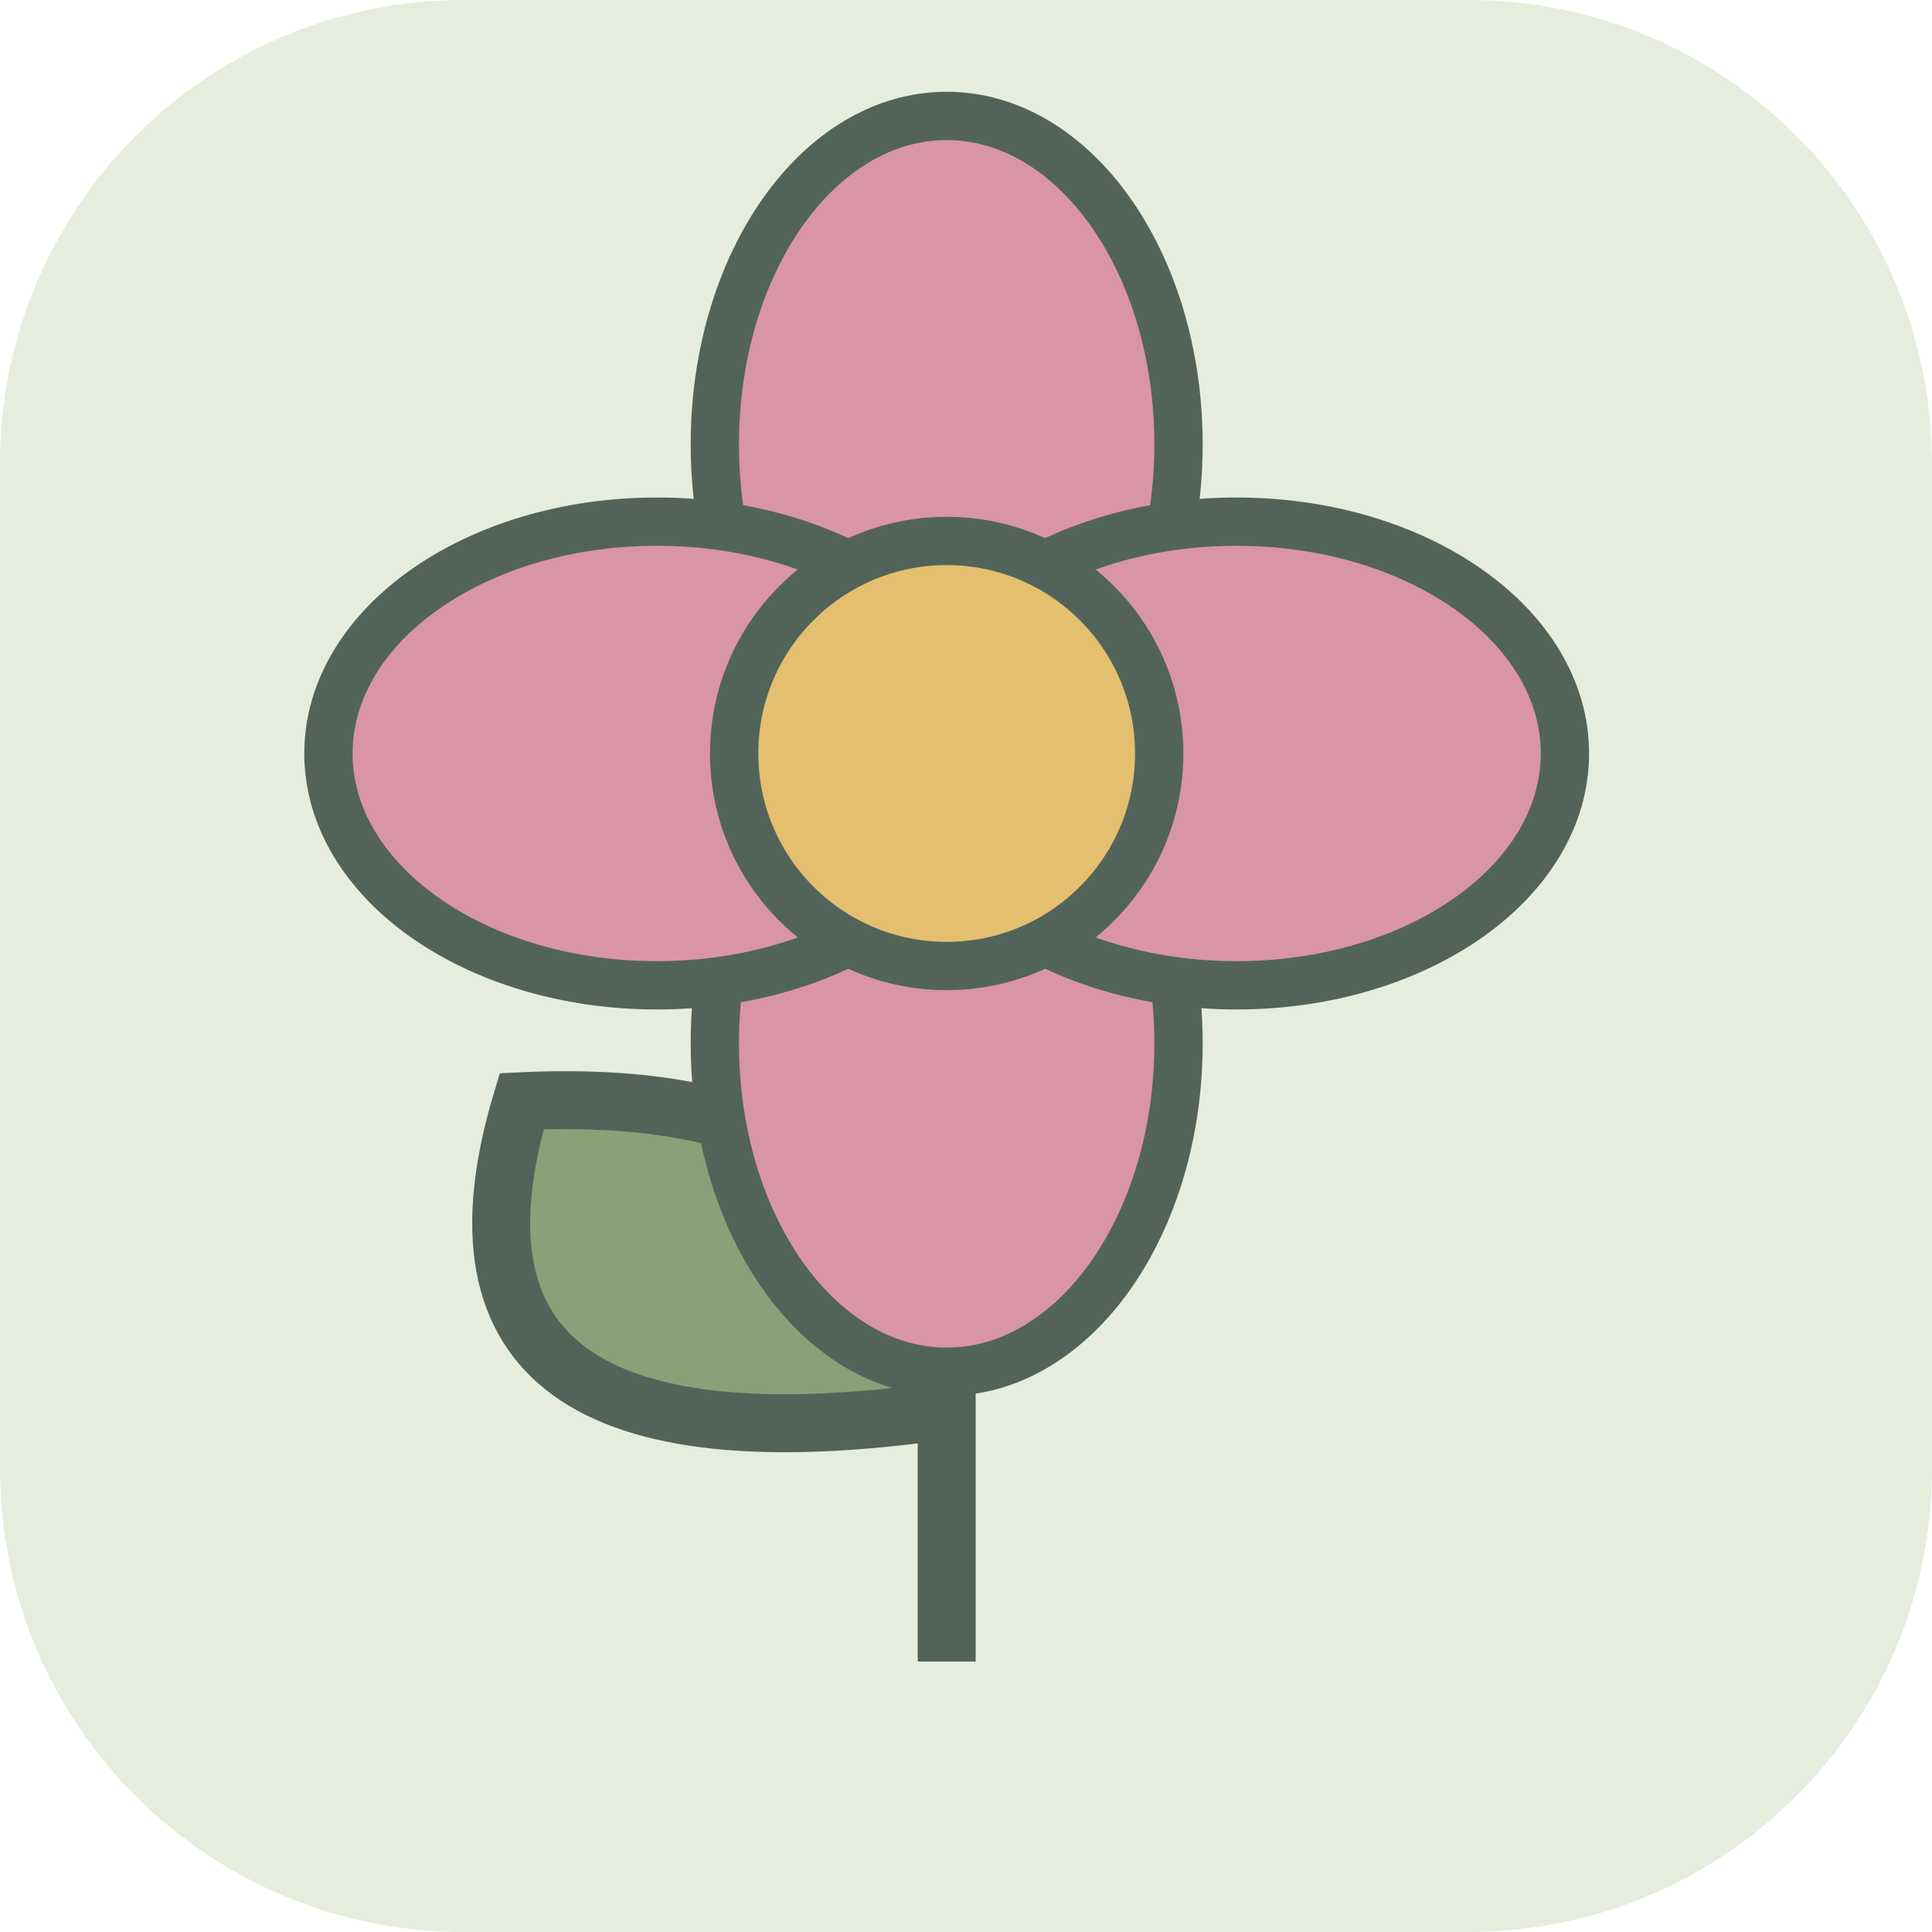
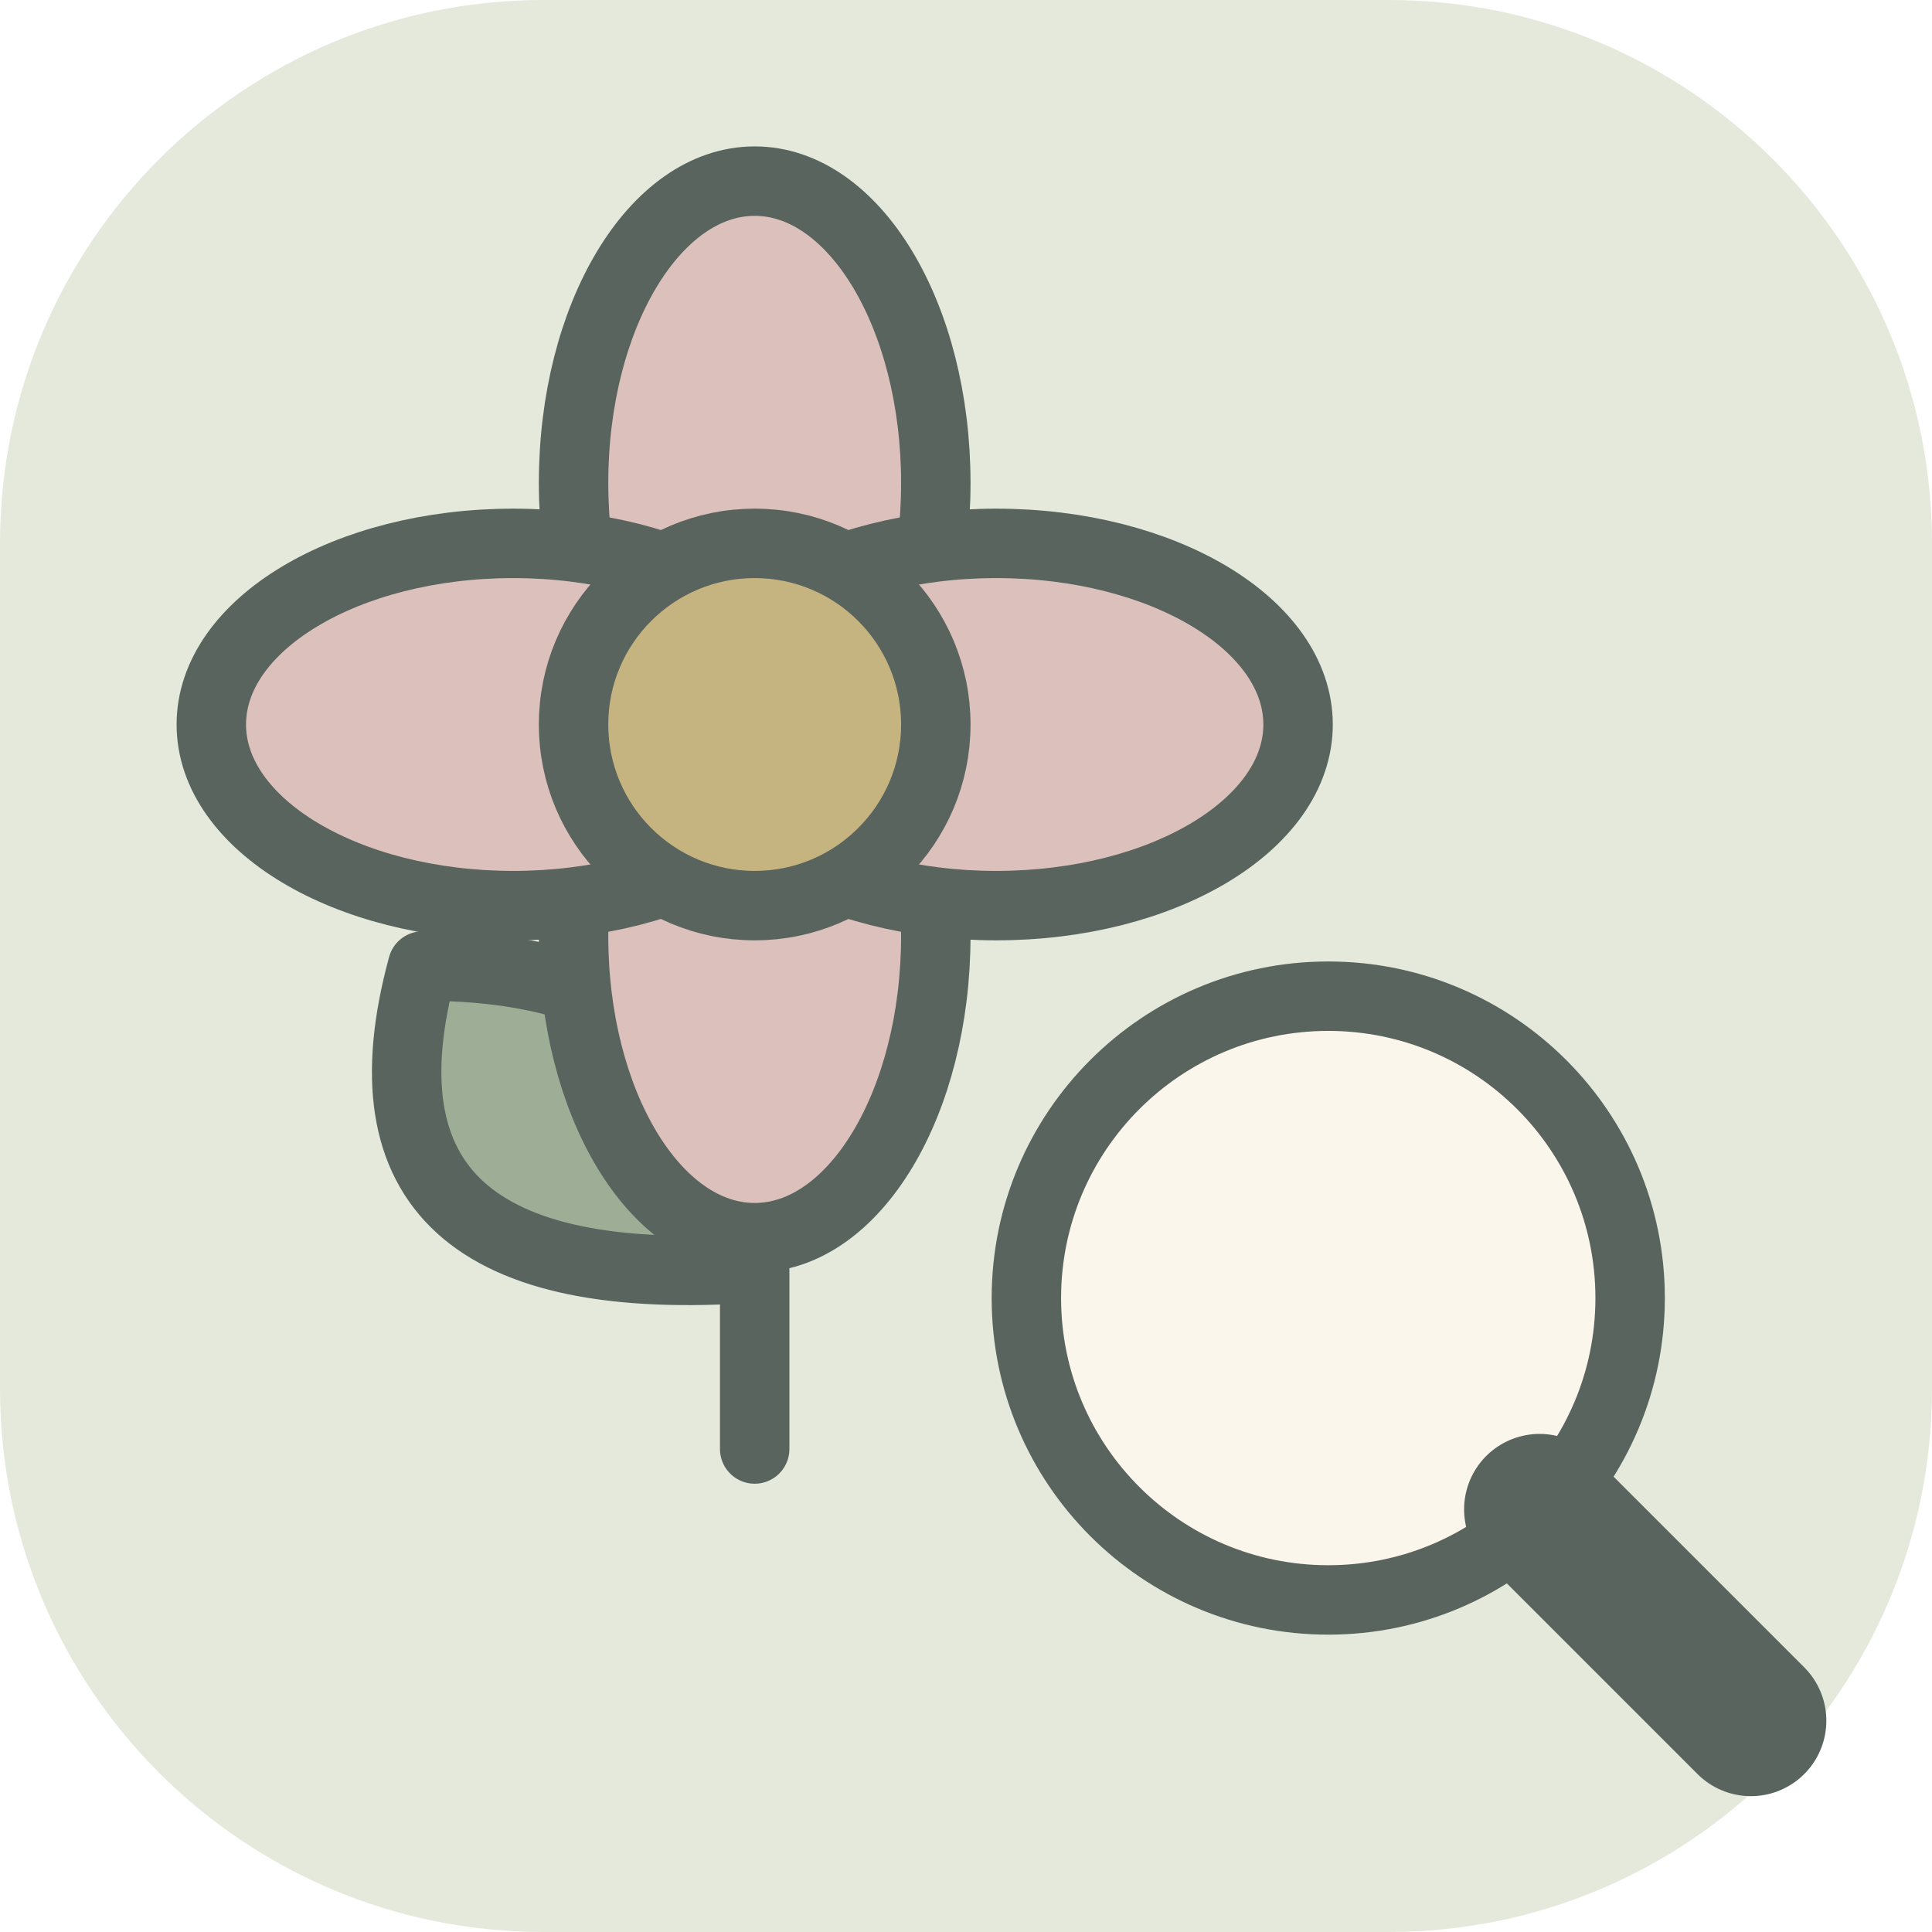
- <svg xmlns="http://www.w3.org/2000/svg" viewBox="0 0 100 100">
-   <rect width="100" height="100" rx="24" fill="#e7eddc" />
-   <path d="M49 48V86M49 73Q21 77 27 57Q48 56 49 73" fill="#89a178" stroke="#526459" stroke-width="3" />
-   <g fill="#d995a6" stroke="#526459" stroke-width="2.5">
-     <ellipse cx="49" cy="23" rx="12" ry="17" />
-     <ellipse cx="49" cy="54" rx="12" ry="17" />
-     <ellipse cx="34" cy="39" rx="17" ry="12" />
-     <ellipse cx="64" cy="39" rx="17" ry="12" />
+ <svg xmlns="http://www.w3.org/2000/svg" viewBox="0 0 64 64">
+   <rect width="64" height="64" rx="18" fill="#e4e9dc" />
+   <g fill="none" stroke="#59645e" stroke-width="2.3" stroke-linecap="round" stroke-linejoin="round">
+     <path d="M25 48V29M25 42Q11 43 14 32Q25 32 25 42" fill="#9eae96" />
+     <g fill="#dcc0bb">
+       <ellipse cx="25" cy="16" rx="6" ry="10" />
+       <ellipse cx="25" cy="31" rx="6" ry="10" />
+       <ellipse cx="17" cy="24" rx="10" ry="6" />
+       <ellipse cx="33" cy="24" rx="10" ry="6" />
+     </g>
+     <circle cx="25" cy="24" r="6" fill="#c5b380" />
+     <circle cx="44" cy="43" r="10" fill="#fbf6ec" />
+     <path d="m51 50 7 7" stroke-width="5" />
  </g>
-   <circle cx="49" cy="39" r="11" fill="#e4bf6f" stroke="#526459" stroke-width="2.5" />
</svg>
